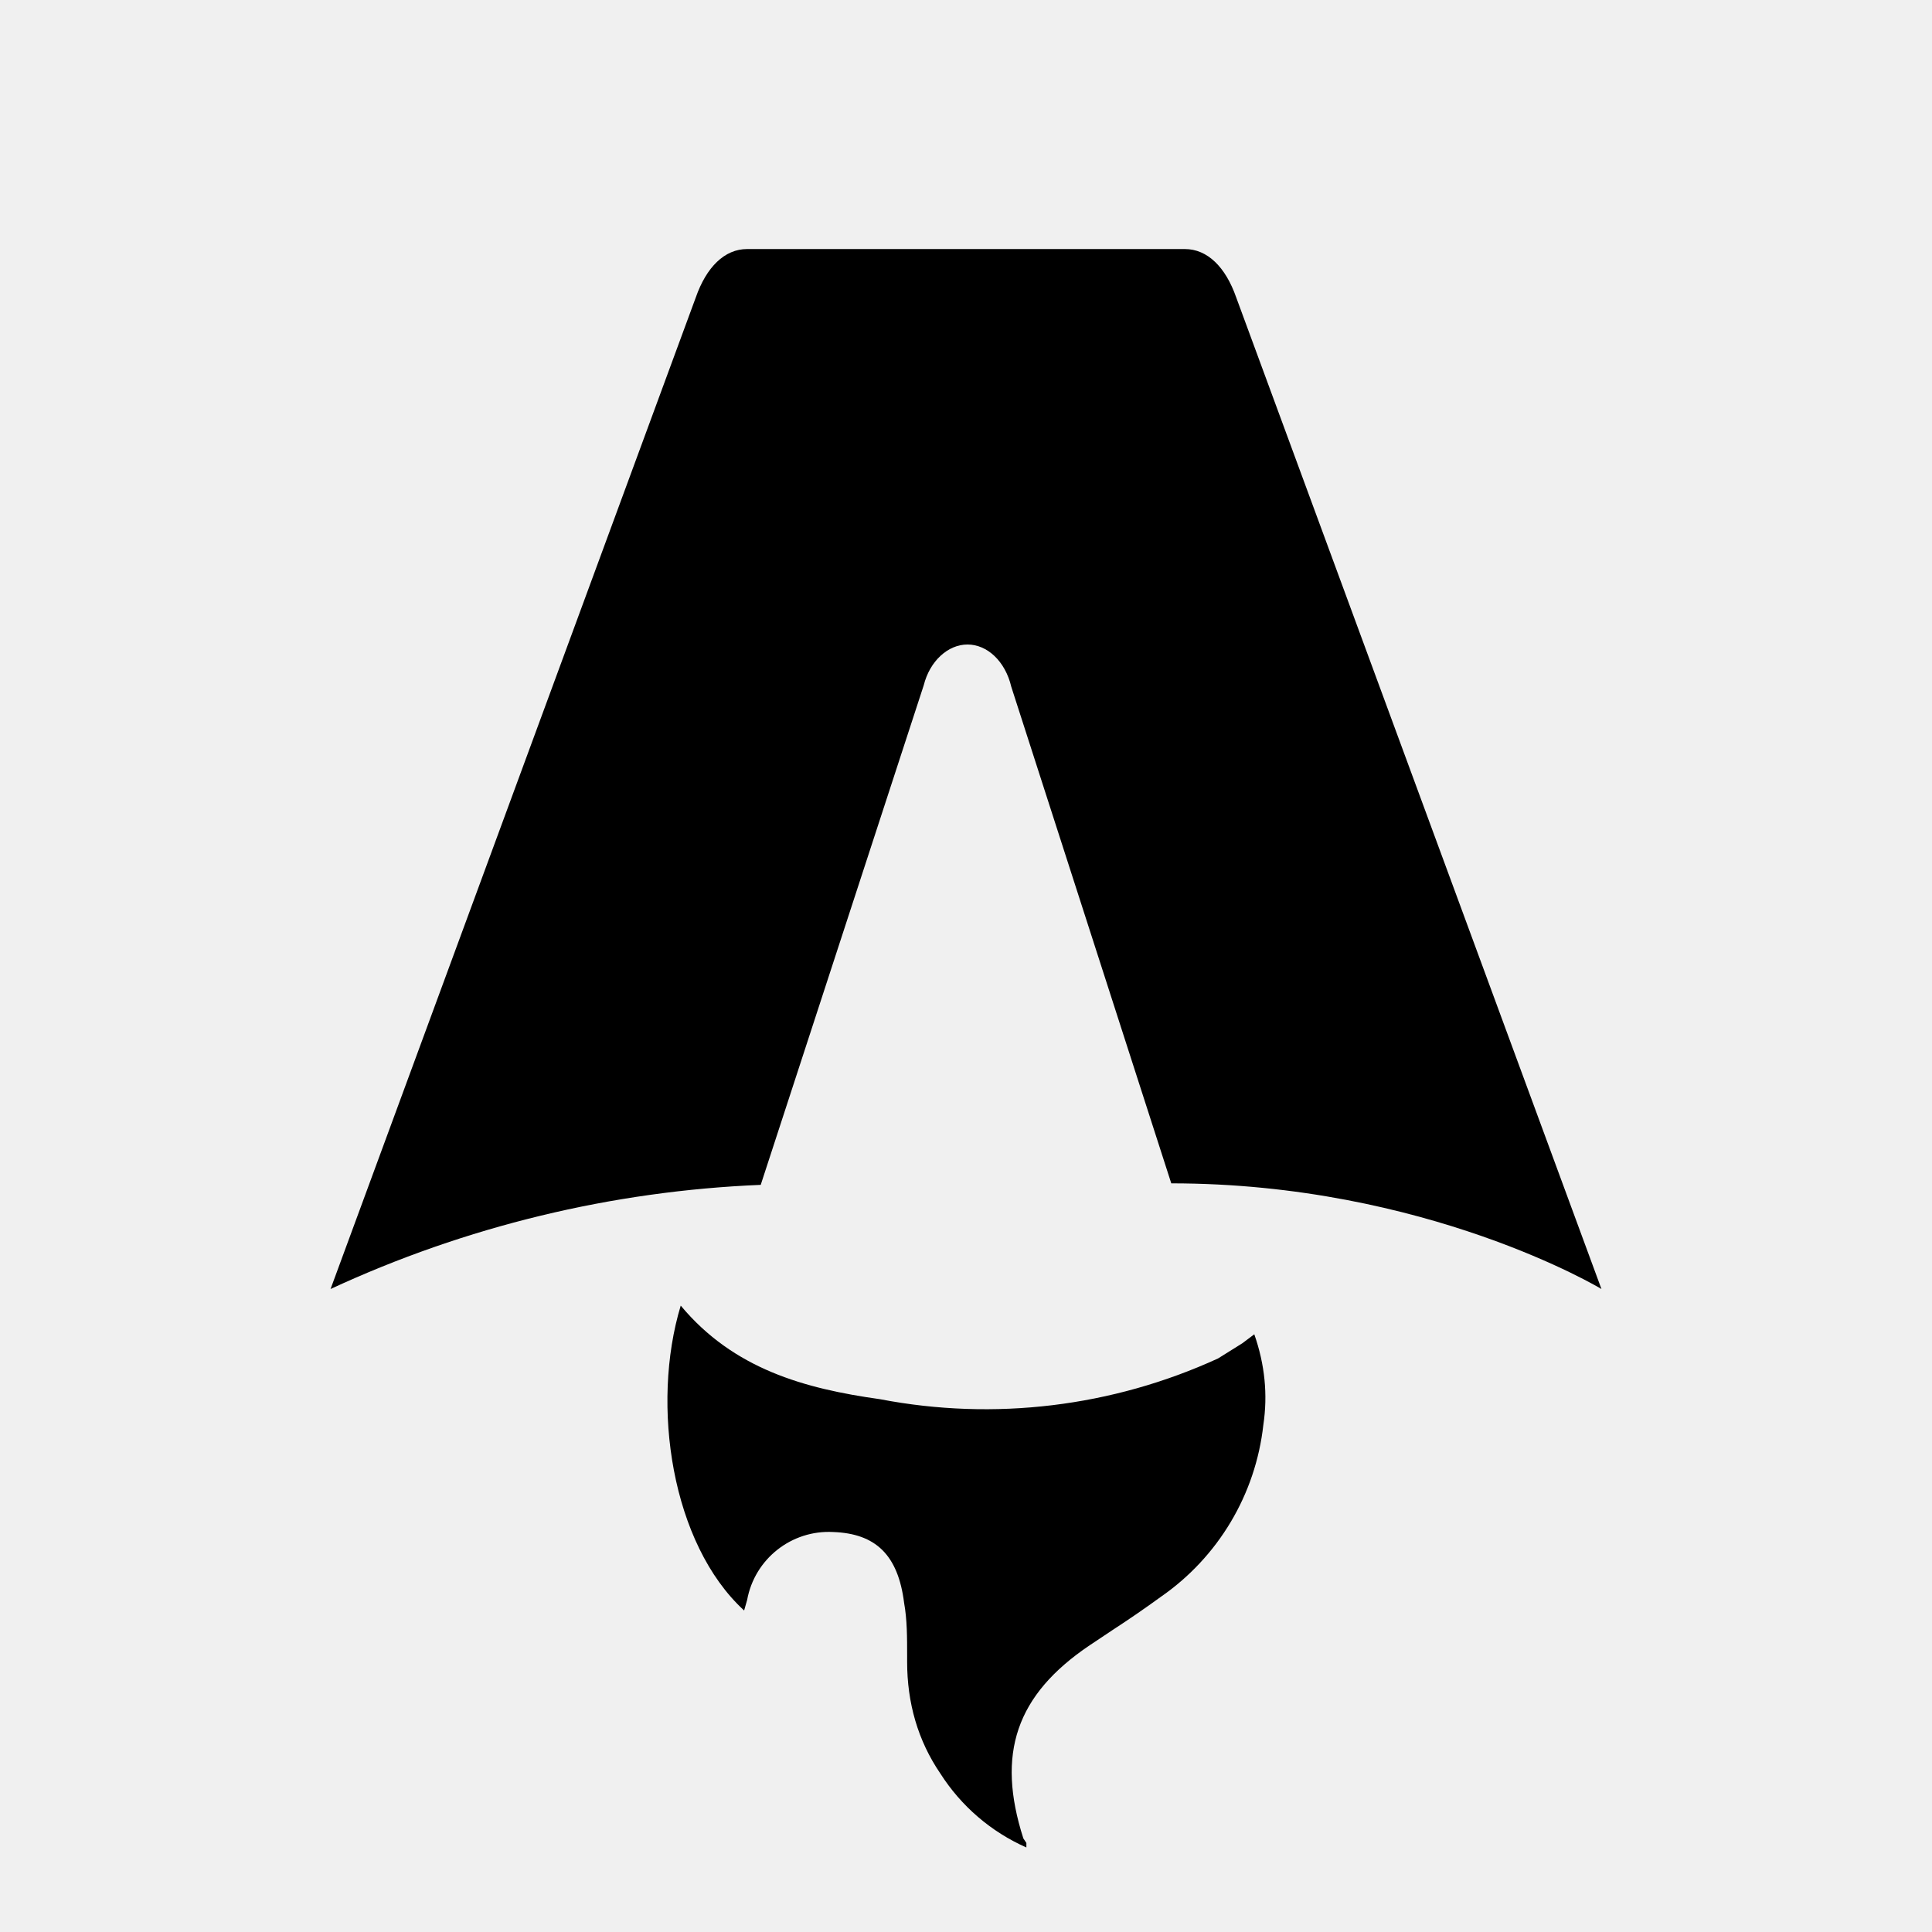
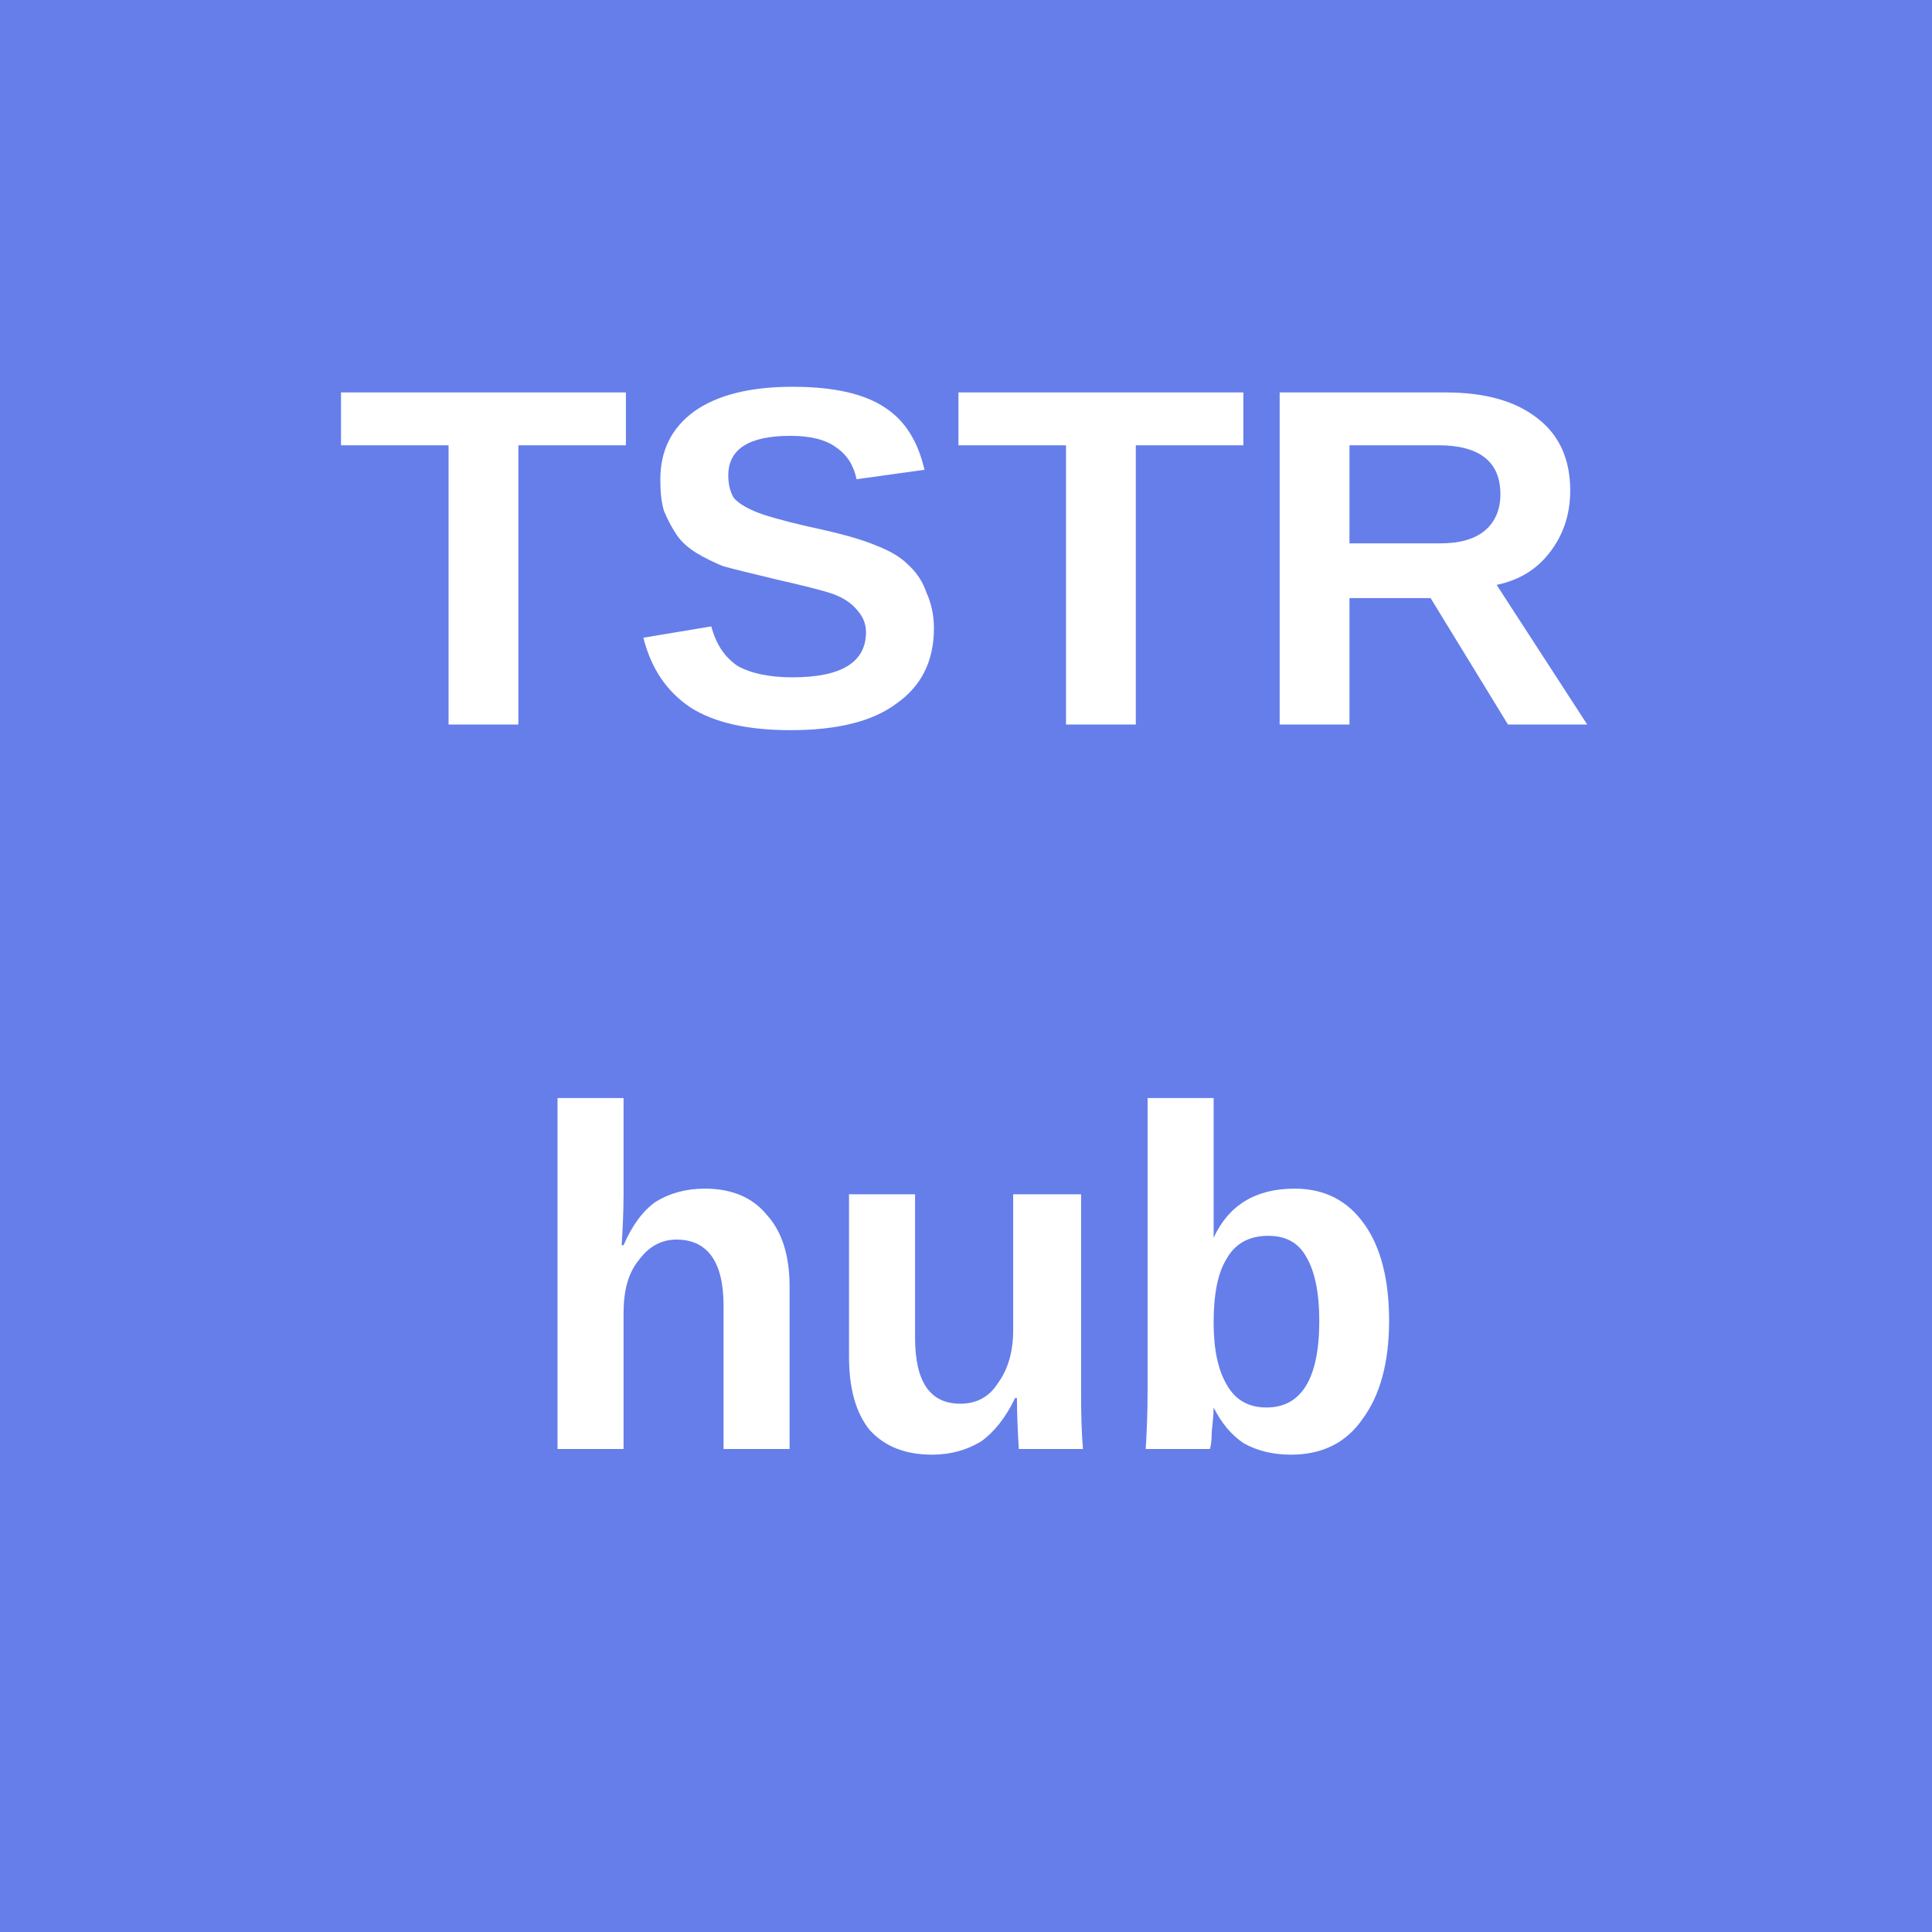
- <svg xmlns="http://www.w3.org/2000/svg" fill="none" viewBox="0 0 128 128">
-   <path d="M50.4 78.5a75.1 75.1 0 0 0-28.5 6.9l24.2-65.7c.7-2 1.9-3.2 3.4-3.2h29c1.5 0 2.7 1.2 3.4 3.2l24.2 65.7s-11.6-7-28.5-7L67 45.5c-.4-1.7-1.6-2.8-2.9-2.8-1.3 0-2.5 1.1-2.9 2.7L50.4 78.5Zm-1.1 28.2Zm-4.2-20.2c-2 6.6-.6 15.8 4.2 20.2a17.5 17.5 0 0 1 .2-.7 5.5 5.5 0 0 1 5.7-4.5c2.8.1 4.3 1.5 4.7 4.7.2 1.1.2 2.3.2 3.5v.4c0 2.7.7 5.2 2.2 7.4a13 13 0 0 0 5.7 4.9v-.3l-.2-.3c-1.8-5.6-.5-9.5 4.4-12.8l1.5-1a73 73 0 0 0 3.2-2.2 16 16 0 0 0 6.8-11.4c.3-2 .1-4-.6-6l-.8.6-1.6 1a37 37 0 0 1-22.4 2.7c-5-.7-9.7-2-13.2-6.2Z" />
-   <style>
-         path { fill: #000; }
-         @media (prefers-color-scheme: dark) {
-             path { fill: #FFF; }
-         }
-     </style>
+ <svg xmlns="http://www.w3.org/2000/svg" viewBox="0 0 16 16" width="16" height="16">
+   <rect width="16" height="16" fill="#667eea" />
+   <text x="8" y="6" font-family="Arial, sans-serif" font-size="4" font-weight="bold" text-anchor="middle" fill="white">TSTR</text>
+   <text x="8" y="12" font-family="Arial, sans-serif" font-size="4" font-weight="bold" text-anchor="middle" fill="white">hub</text>
</svg>
